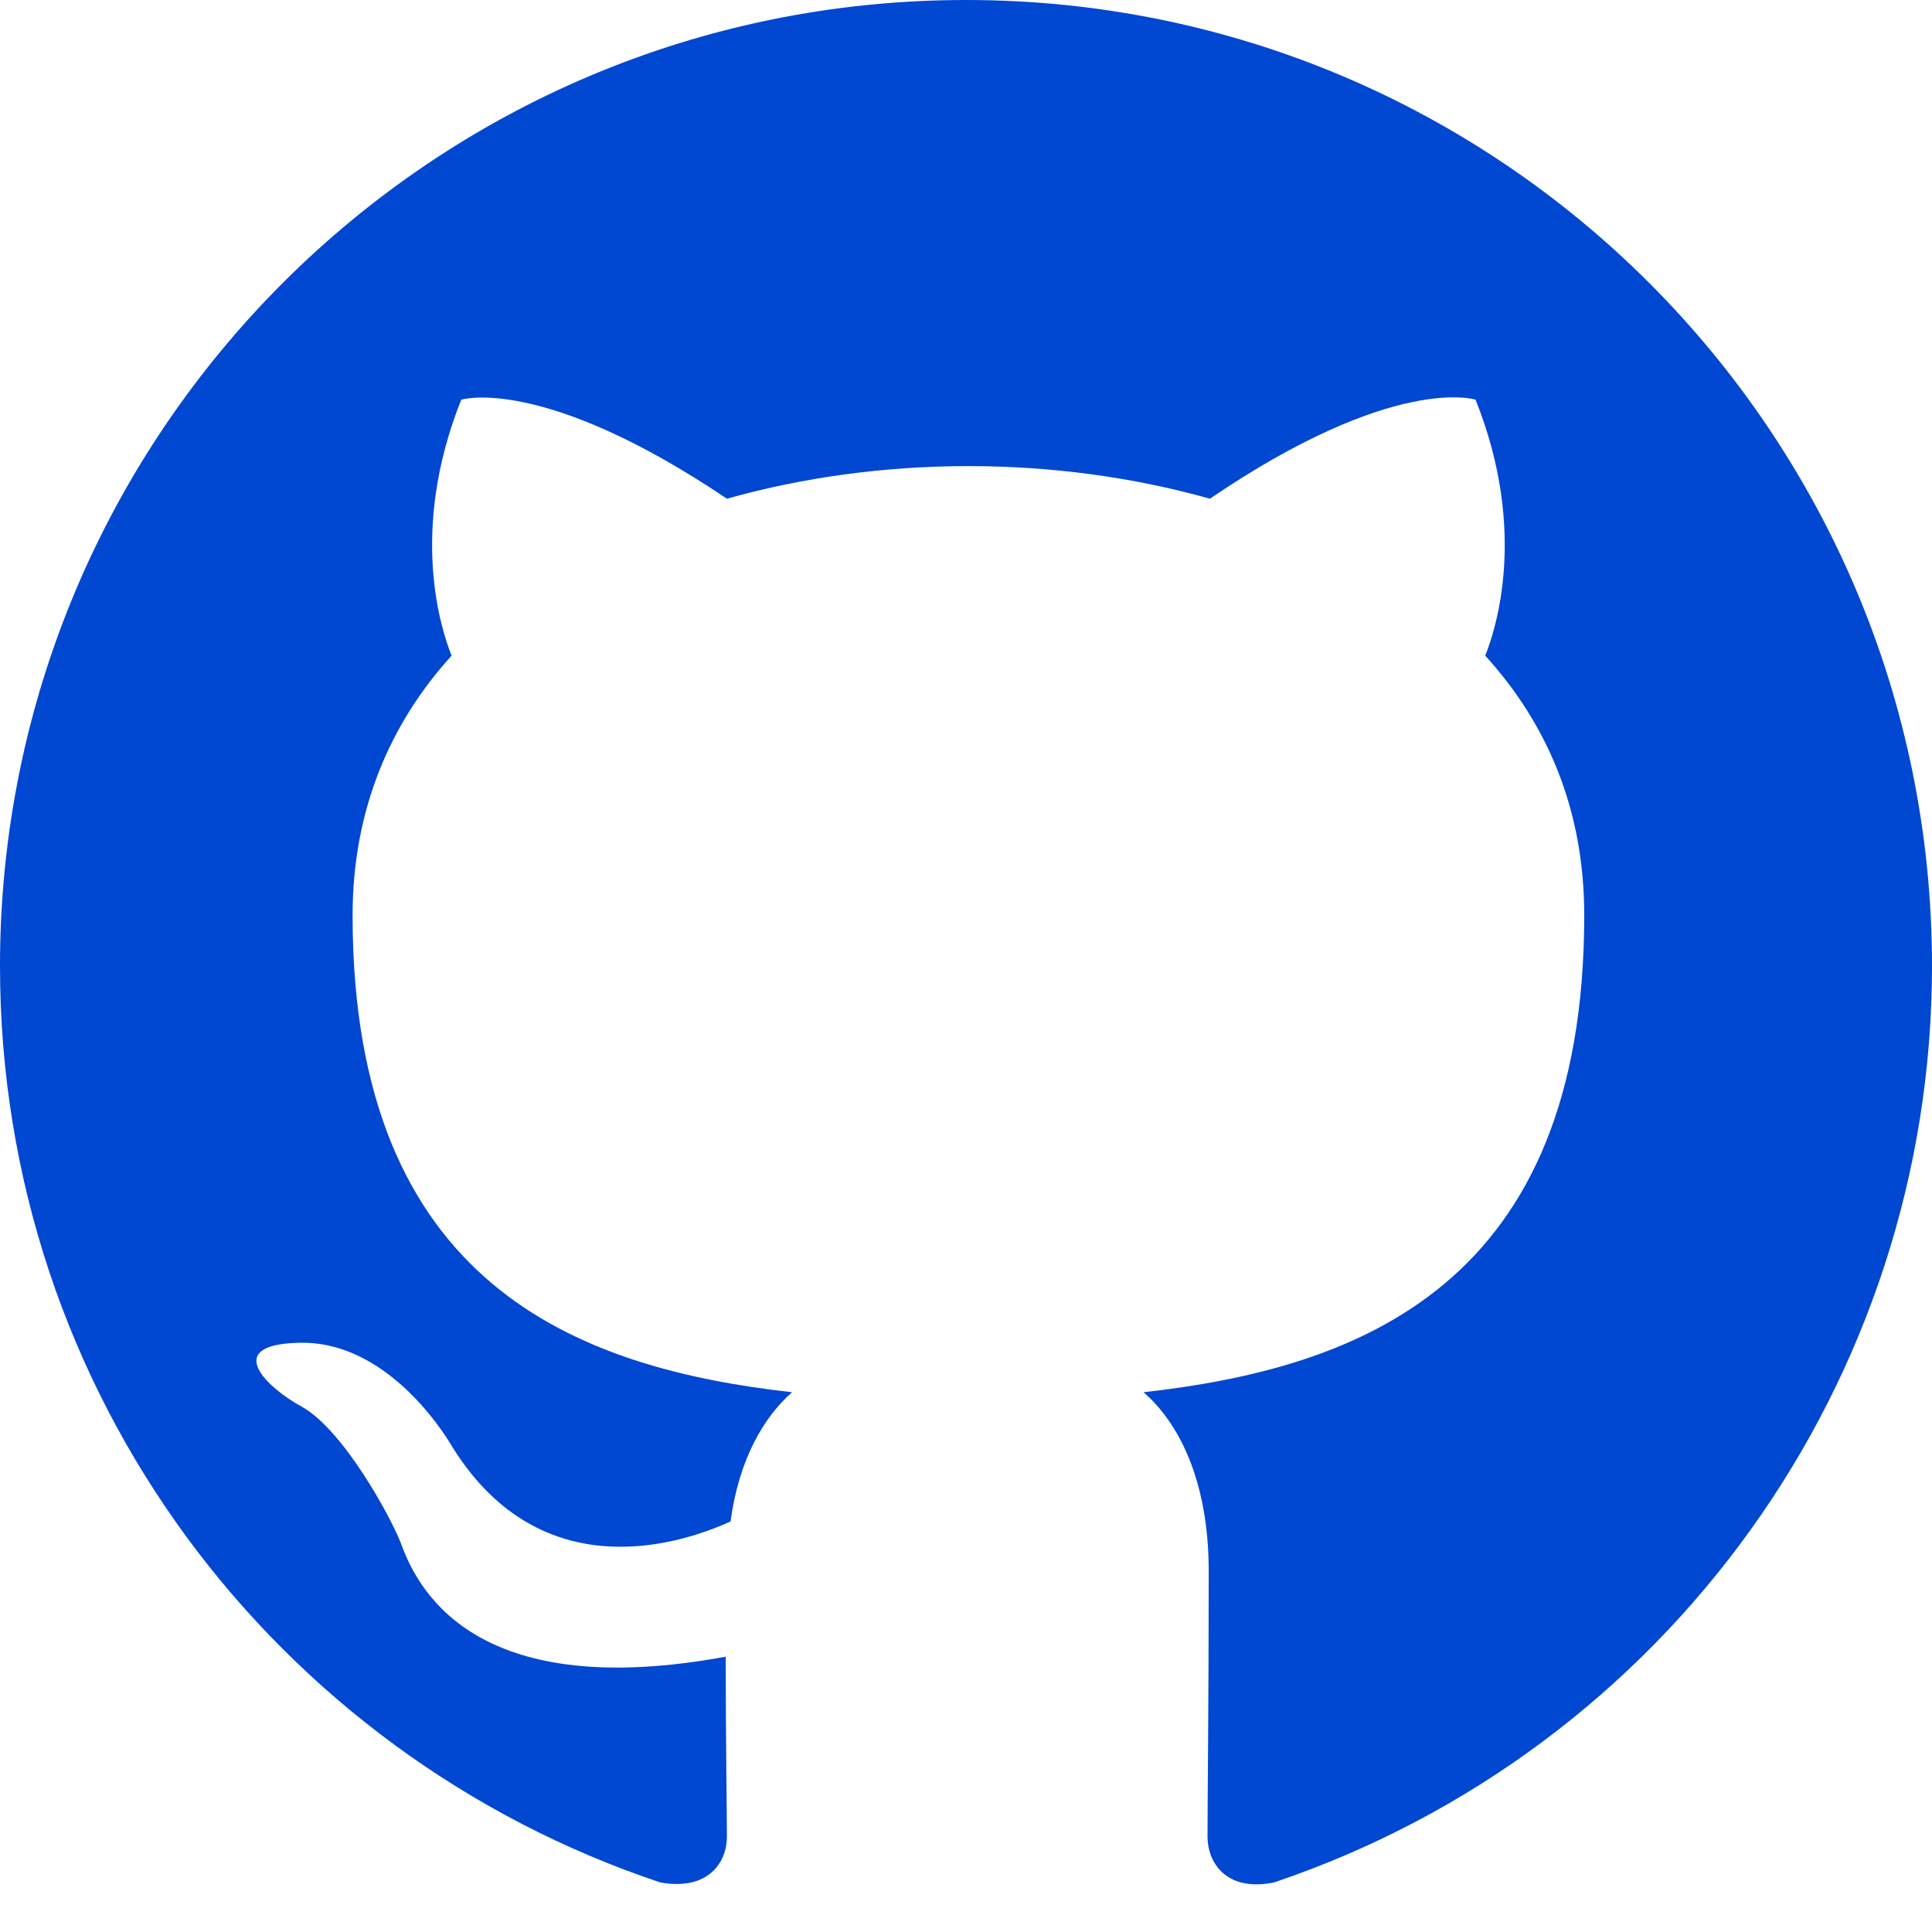
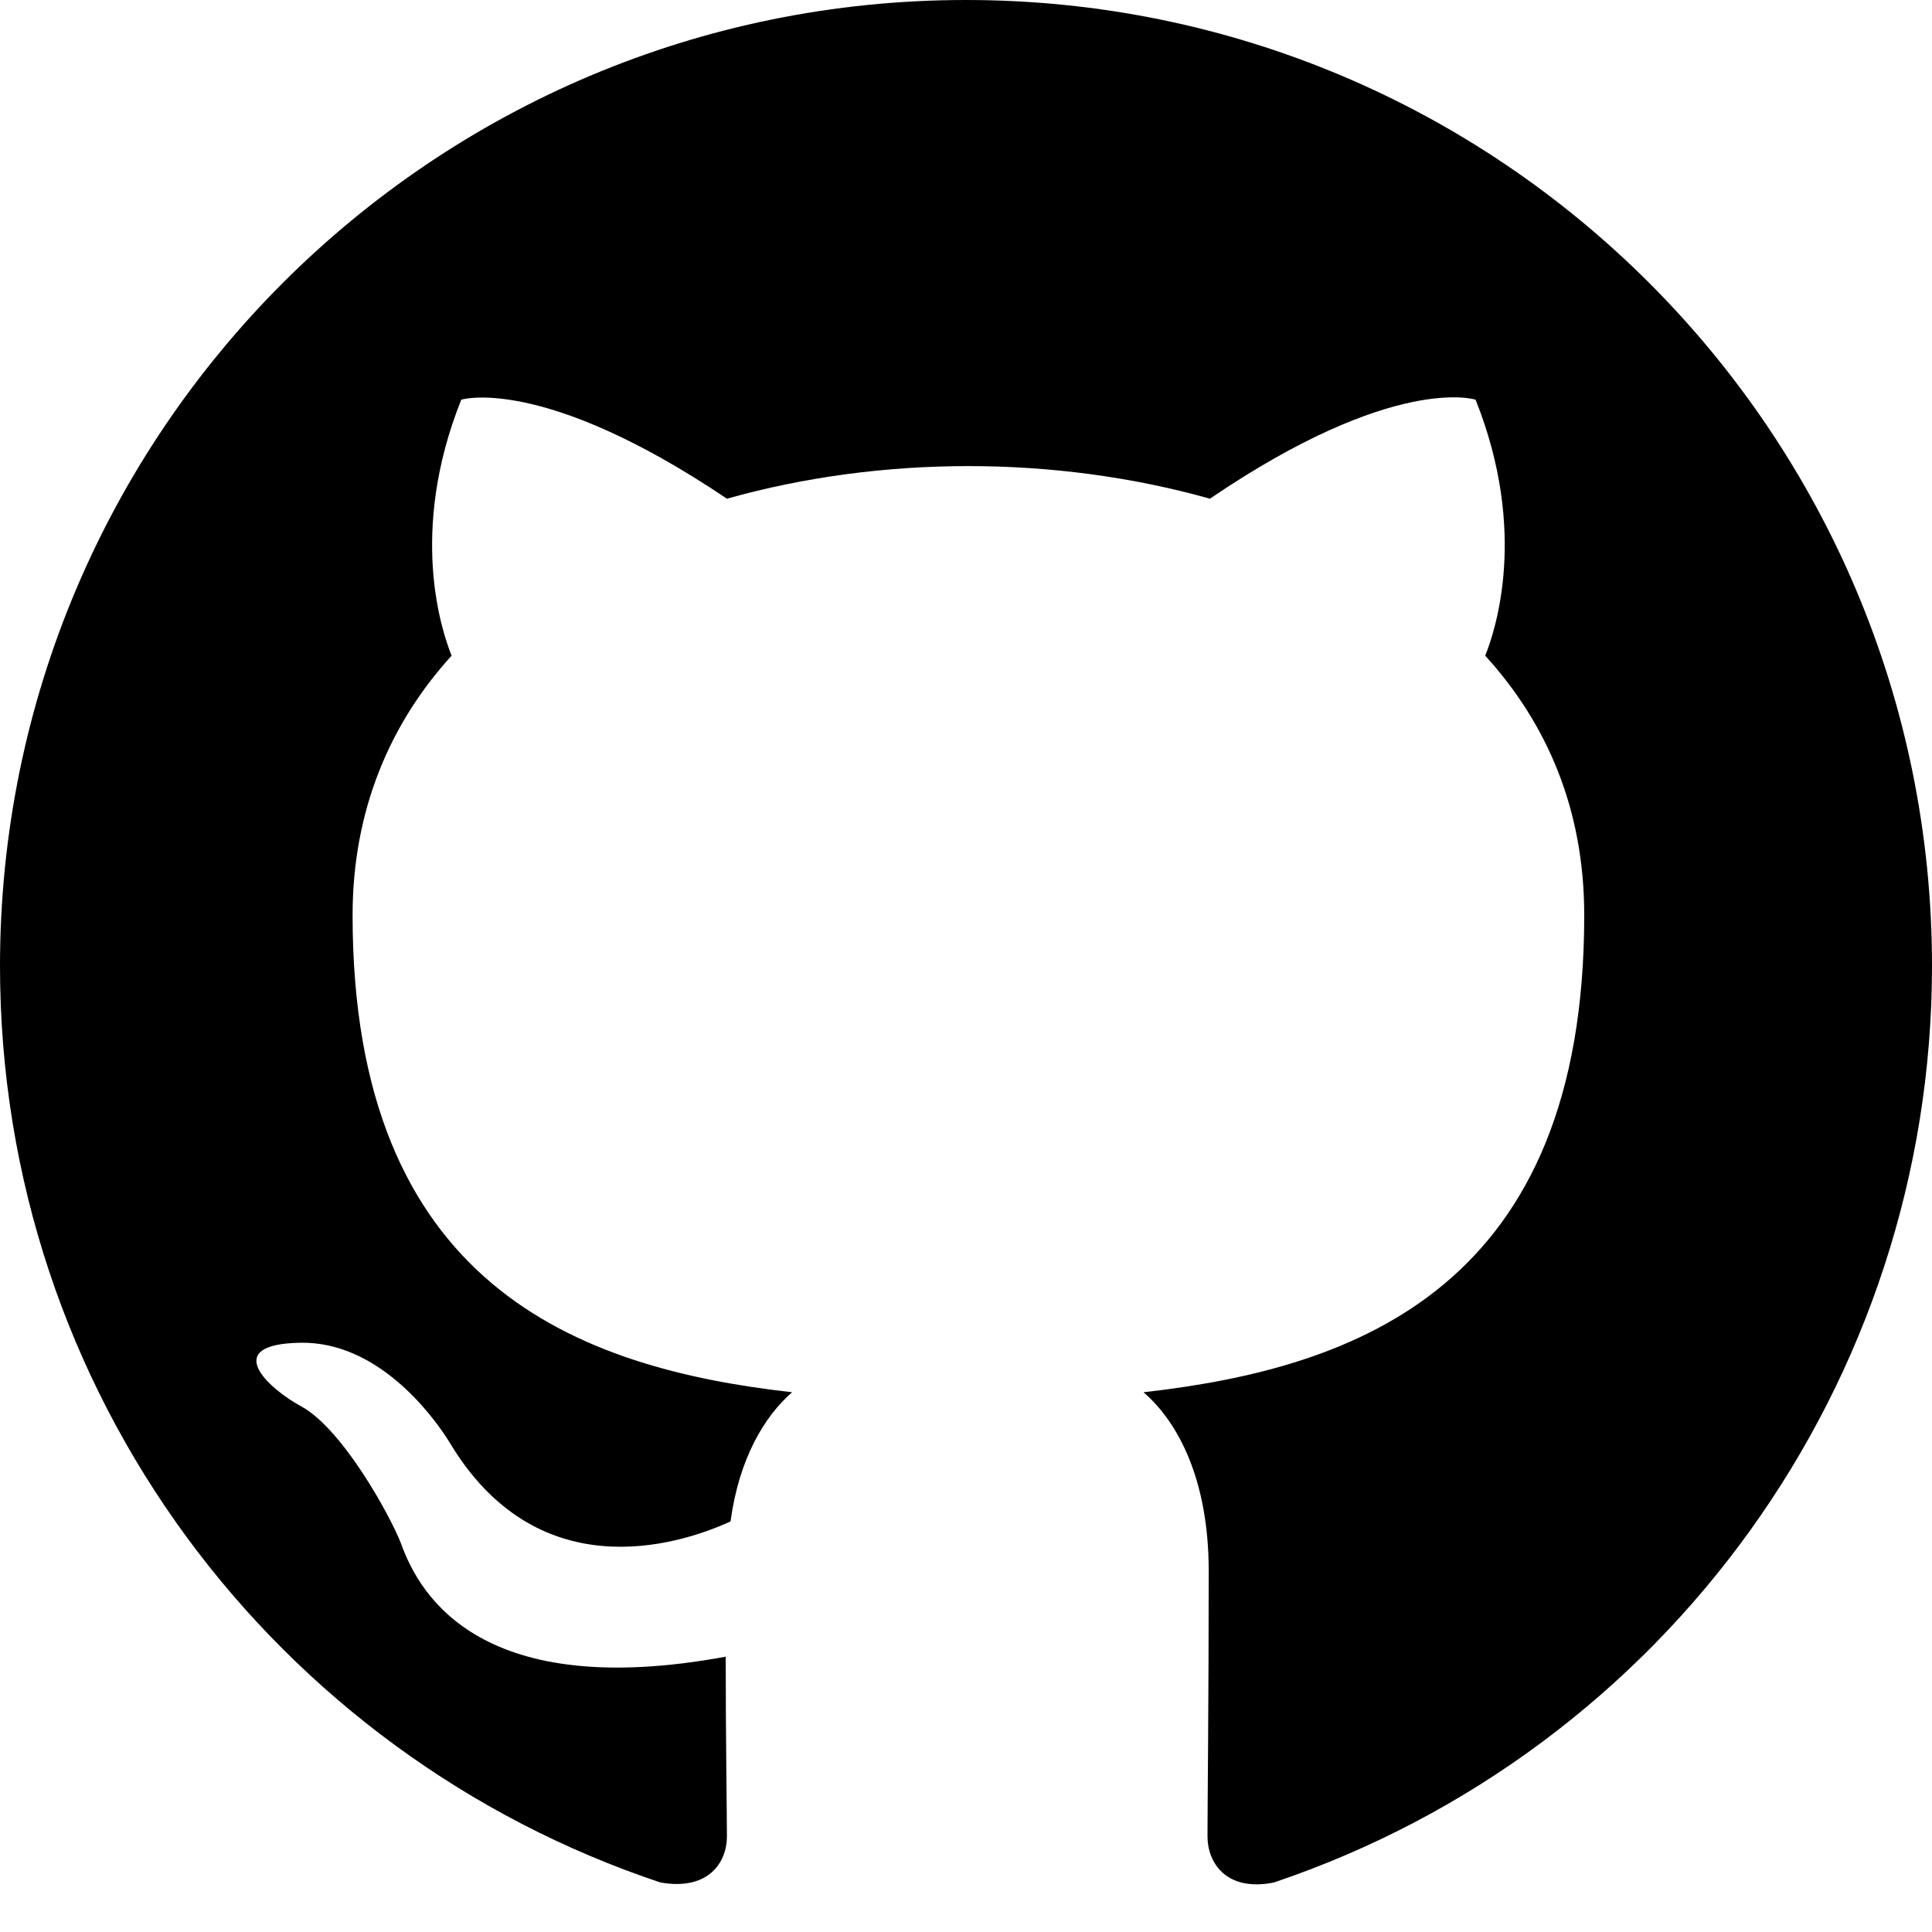
- <svg xmlns="http://www.w3.org/2000/svg" width="35" height="35" fill="#0047D1" class="bi bi-github" viewBox="0 0 16 16">
+ <svg xmlns="http://www.w3.org/2000/svg" width="48" height="48" fill="#000000" class="bi bi-github" viewBox="0 0 16 16">
  <path d="M8 0C3.58 0 0 3.58 0 8c0 3.54 2.29 6.53 5.47 7.59.4.07.55-.17.55-.38 0-.19-.01-.82-.01-1.49-2.01.37-2.53-.49-2.69-.94-.09-.23-.48-.94-.82-1.13-.28-.15-.68-.52-.01-.53.63-.01 1.08.58 1.23.82.72 1.21 1.87.87 2.33.66.07-.52.28-.87.51-1.07-1.78-.2-3.64-.89-3.64-3.95 0-.87.31-1.59.82-2.15-.08-.2-.36-1.02.08-2.12 0 0 .67-.21 2.2.82.64-.18 1.32-.27 2-.27.68 0 1.36.09 2 .27 1.53-1.04 2.2-.82 2.2-.82.44 1.1.16 1.92.08 2.12.51.56.82 1.27.82 2.15 0 3.07-1.87 3.75-3.65 3.95.29.25.54.73.54 1.48 0 1.07-.01 1.93-.01 2.2 0 .21.15.46.55.38A8.012 8.012 0 0 0 16 8c0-4.42-3.58-8-8-8z" />
</svg>
